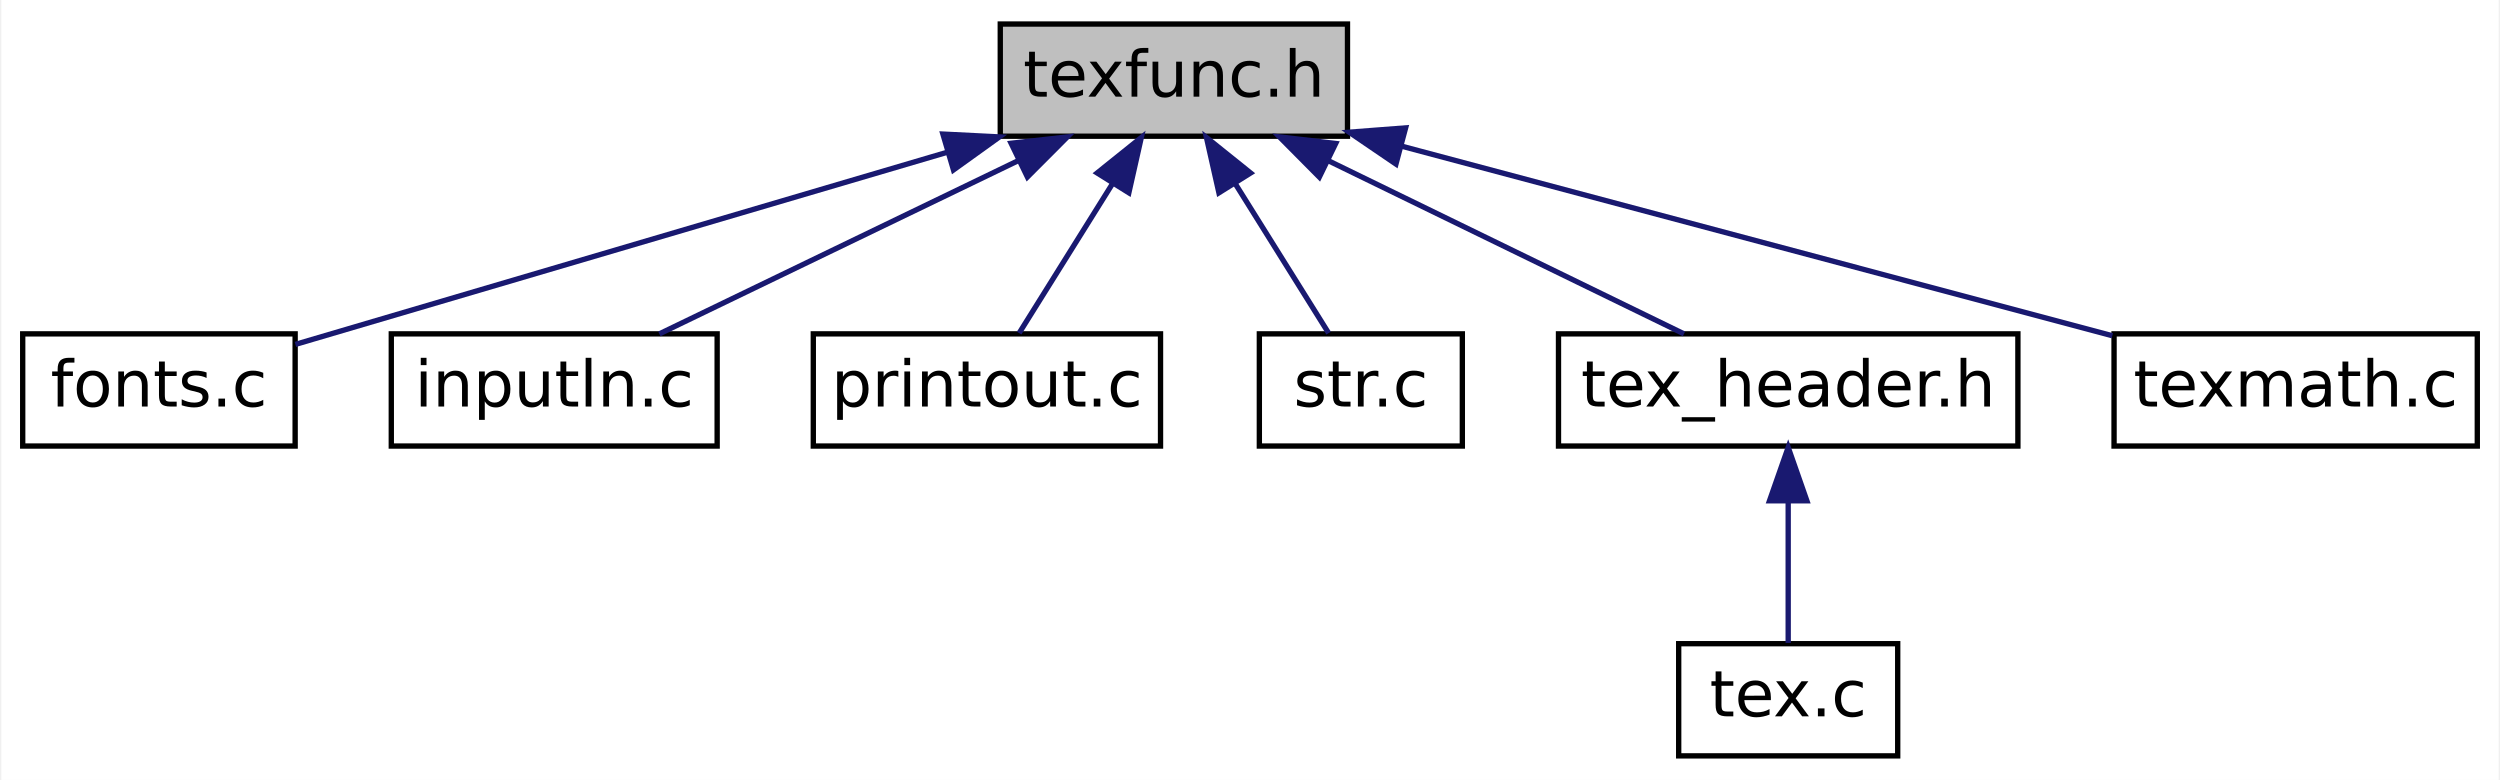
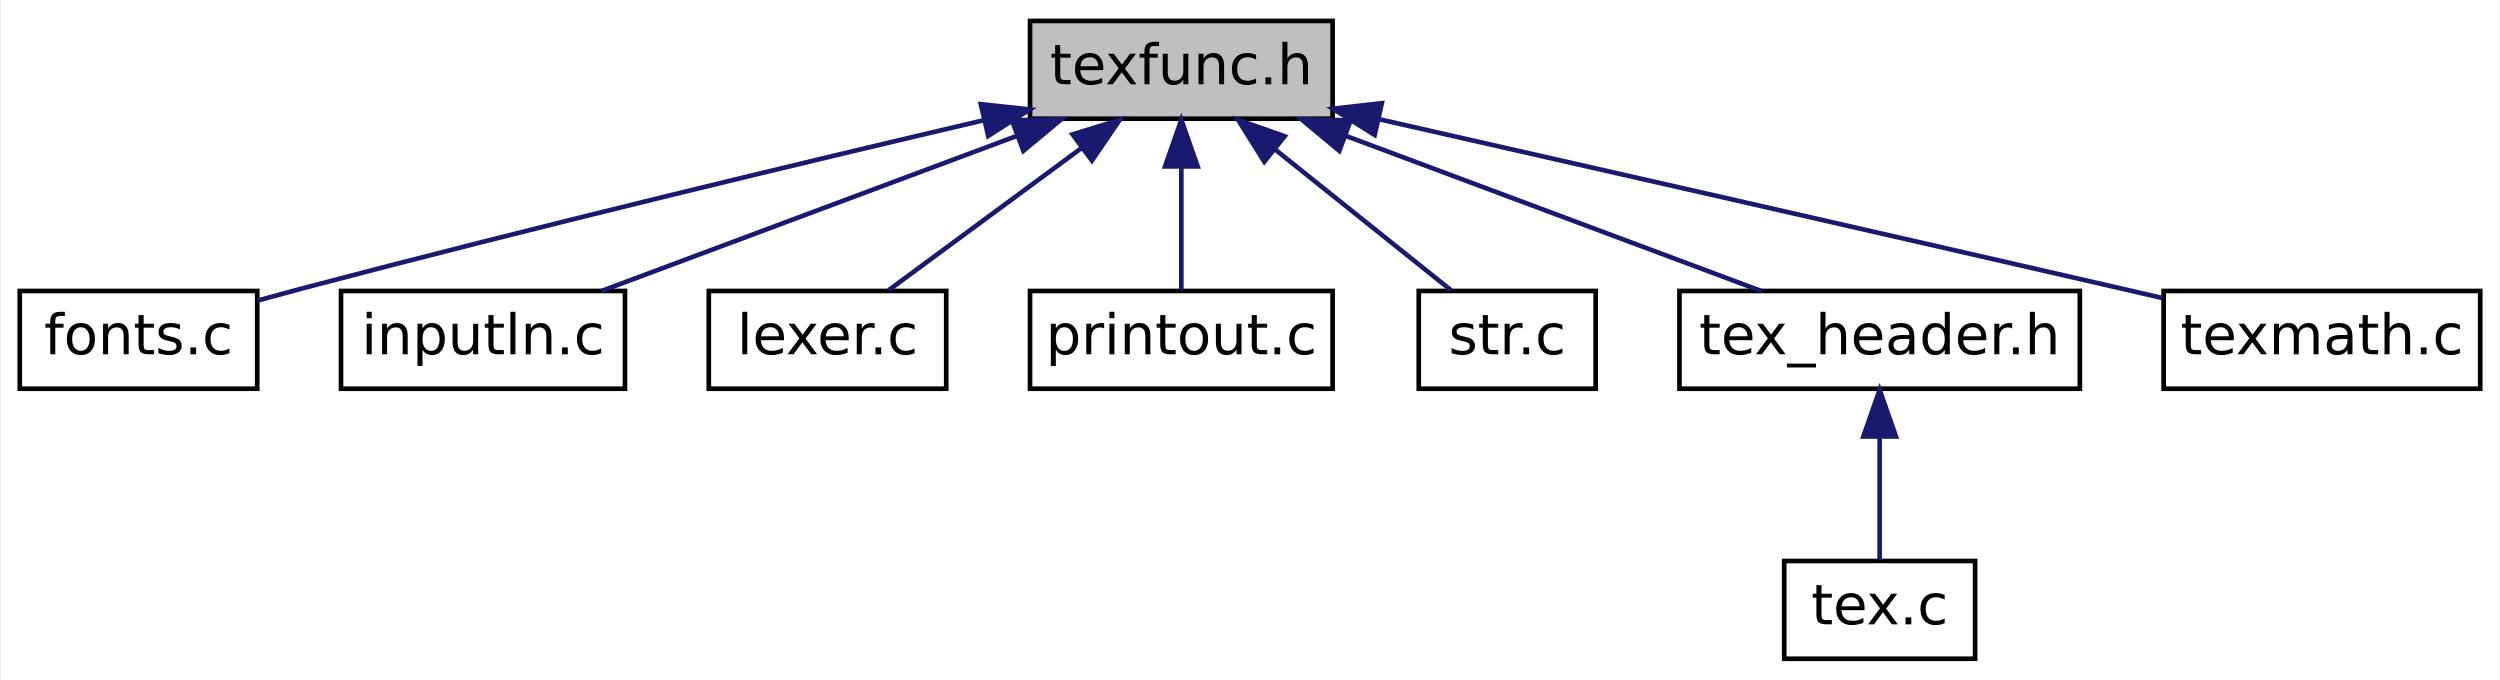
- <svg xmlns="http://www.w3.org/2000/svg" xmlns:xlink="http://www.w3.org/1999/xlink" width="468pt" height="146pt" viewBox="0.00 0.00 467.50 146.00">
+ <svg xmlns="http://www.w3.org/2000/svg" xmlns:xlink="http://www.w3.org/1999/xlink" width="537pt" height="146pt" viewBox="0.00 0.00 536.50 146.00">
  <g id="graph0" class="graph" transform="scale(1 1) rotate(0) translate(4 142)">
-     <polygon fill="white" stroke="transparent" points="-4,4 -4,-142 463.5,-142 463.5,4 -4,4" />
+     <polygon fill="white" stroke="transparent" points="-4,4 -4,-142 532.5,-142 532.5,4 -4,4" />
    <g id="node1" class="node">
      <g id="a_node1">
        <a xlink:title=" ">
-           <polygon fill="#bfbfbf" stroke="black" points="183,-116.5 183,-137.5 248,-137.5 248,-116.5 183,-116.5" />
-           <text text-anchor="middle" x="215.5" y="-123.9" font-family="DejaVuSans" font-size="12.00">texfunc.h</text>
+           <polygon fill="#bfbfbf" stroke="black" points="217,-116.5 217,-137.5 282,-137.5 282,-116.5 217,-116.5" />
+           <text text-anchor="middle" x="249.5" y="-123.9" font-family="DejaVuSans" font-size="12.00">texfunc.h</text>
        </a>
      </g>
    </g>
    <g id="node2" class="node">
      <g id="a_node2">
        <a xlink:href="fonts_8c.html" target="_top" xlink:title=" ">
          <polygon fill="white" stroke="black" points="0,-58.5 0,-79.5 51,-79.5 51,-58.5 0,-58.5" />
          <text text-anchor="middle" x="25.5" y="-65.9" font-family="DejaVuSans" font-size="12.00">fonts.c</text>
        </a>
      </g>
    </g>
    <g id="edge1" class="edge">
-       <path fill="none" stroke="midnightblue" d="M173.21,-113.54C135.76,-102.5 82.33,-86.75 51.05,-77.53" />
-       <polygon fill="midnightblue" stroke="midnightblue" points="172.26,-116.9 182.84,-116.37 174.24,-110.19 172.26,-116.9" />
+       <path fill="none" stroke="midnightblue" d="M207.16,-116.2C168.78,-107.2 110.7,-93.27 60.5,-80 57.45,-79.19 54.25,-78.32 51.08,-77.44" />
+       <polygon fill="midnightblue" stroke="midnightblue" points="206.43,-119.62 216.96,-118.49 208.02,-112.81 206.43,-119.62" />
    </g>
    <g id="node3" class="node">
      <g id="a_node3">
        <a xlink:href="inputln_8c.html" target="_top" xlink:title=" ">
          <polygon fill="white" stroke="black" points="69,-58.5 69,-79.5 130,-79.5 130,-58.5 69,-58.5" />
          <text text-anchor="middle" x="99.5" y="-65.9" font-family="DejaVuSans" font-size="12.00">inputln.c</text>
        </a>
      </g>
    </g>
    <g id="edge2" class="edge">
-       <path fill="none" stroke="midnightblue" d="M186.45,-111.97C165.44,-101.83 137.63,-88.41 119.18,-79.5" />
-       <polygon fill="midnightblue" stroke="midnightblue" points="185.03,-115.18 195.56,-116.37 188.08,-108.87 185.03,-115.18" />
+       <path fill="none" stroke="midnightblue" d="M214.11,-112.79C186.72,-102.56 149.45,-88.65 124.95,-79.5" />
+       <polygon fill="midnightblue" stroke="midnightblue" points="213.12,-116.15 223.71,-116.37 215.57,-109.6 213.12,-116.15" />
    </g>
    <g id="node4" class="node">
      <g id="a_node4">
-         <a xlink:href="printout_8c.html" target="_top" xlink:title=" ">
-           <polygon fill="white" stroke="black" points="148,-58.5 148,-79.5 213,-79.5 213,-58.5 148,-58.5" />
-           <text text-anchor="middle" x="180.5" y="-65.9" font-family="DejaVuSans" font-size="12.00">printout.c</text>
+         <a xlink:href="lexer_8c.html" target="_top" xlink:title=" ">
+           <polygon fill="white" stroke="black" points="148,-58.5 148,-79.5 199,-79.5 199,-58.5 148,-58.5" />
+           <text text-anchor="middle" x="173.5" y="-65.9" font-family="DejaVuSans" font-size="12.00">lexer.c</text>
        </a>
      </g>
    </g>
    <g id="edge3" class="edge">
-       <path fill="none" stroke="midnightblue" d="M204.02,-107.63C198.18,-98.29 191.32,-87.32 186.53,-79.64" />
-       <polygon fill="midnightblue" stroke="midnightblue" points="201.14,-109.62 209.4,-116.25 207.07,-105.91 201.14,-109.62" />
+       <path fill="none" stroke="midnightblue" d="M228.07,-110.21C214.72,-100.37 197.98,-88.04 186.59,-79.64" />
+       <polygon fill="midnightblue" stroke="midnightblue" points="226.14,-113.13 236.26,-116.25 230.29,-107.5 226.14,-113.13" />
    </g>
    <g id="node5" class="node">
      <g id="a_node5">
-         <a xlink:href="str_8c.html" target="_top" xlink:title=" ">
-           <polygon fill="white" stroke="black" points="231.5,-58.5 231.5,-79.5 269.5,-79.5 269.5,-58.5 231.5,-58.5" />
-           <text text-anchor="middle" x="250.5" y="-65.9" font-family="DejaVuSans" font-size="12.00">str.c</text>
+         <a xlink:href="printout_8c.html" target="_top" xlink:title=" ">
+           <polygon fill="white" stroke="black" points="217,-58.5 217,-79.5 282,-79.5 282,-58.5 217,-58.5" />
+           <text text-anchor="middle" x="249.5" y="-65.9" font-family="DejaVuSans" font-size="12.00">printout.c</text>
        </a>
      </g>
    </g>
    <g id="edge4" class="edge">
-       <path fill="none" stroke="midnightblue" d="M226.98,-107.63C232.82,-98.29 239.68,-87.32 244.47,-79.64" />
-       <polygon fill="midnightblue" stroke="midnightblue" points="223.93,-105.91 221.6,-116.25 229.86,-109.62 223.93,-105.91" />
+       <path fill="none" stroke="midnightblue" d="M249.5,-106.16C249.5,-97.16 249.5,-86.92 249.5,-79.64" />
+       <polygon fill="midnightblue" stroke="midnightblue" points="246,-106.25 249.5,-116.25 253,-106.25 246,-106.25" />
    </g>
    <g id="node6" class="node">
      <g id="a_node6">
-         <a xlink:href="tex__header_8h.html" target="_top" xlink:title=" ">
-           <polygon fill="white" stroke="black" points="287.5,-58.5 287.5,-79.5 373.5,-79.5 373.5,-58.5 287.5,-58.5" />
-           <text text-anchor="middle" x="330.5" y="-65.9" font-family="DejaVuSans" font-size="12.00">tex_header.h</text>
+         <a xlink:href="str_8c.html" target="_top" xlink:title=" ">
+           <polygon fill="white" stroke="black" points="300.5,-58.5 300.5,-79.5 338.5,-79.5 338.5,-58.5 300.5,-58.5" />
+           <text text-anchor="middle" x="319.5" y="-65.9" font-family="DejaVuSans" font-size="12.00">str.c</text>
        </a>
      </g>
    </g>
    <g id="edge5" class="edge">
-       <path fill="none" stroke="midnightblue" d="M244.3,-111.97C265.12,-101.83 292.7,-88.41 310.99,-79.5" />
-       <polygon fill="midnightblue" stroke="midnightblue" points="242.73,-108.85 235.27,-116.37 245.79,-115.14 242.73,-108.85" />
+       <path fill="none" stroke="midnightblue" d="M269.59,-109.93C281.83,-100.14 297.05,-87.96 307.45,-79.64" />
+       <polygon fill="midnightblue" stroke="midnightblue" points="267.32,-107.27 261.69,-116.25 271.69,-112.73 267.32,-107.27" />
+     </g>
+     <g id="node7" class="node">
+       <g id="a_node7">
+         <a xlink:href="tex__header_8h.html" target="_top" xlink:title=" ">
+           <polygon fill="white" stroke="black" points="356.5,-58.5 356.5,-79.5 442.5,-79.5 442.5,-58.5 356.5,-58.5" />
+           <text text-anchor="middle" x="399.5" y="-65.9" font-family="DejaVuSans" font-size="12.00">tex_header.h</text>
+         </a>
+       </g>
+     </g>
+     <g id="edge6" class="edge">
+       <path fill="none" stroke="midnightblue" d="M284.89,-112.79C312.28,-102.56 349.55,-88.65 374.05,-79.5" />
+       <polygon fill="midnightblue" stroke="midnightblue" points="283.43,-109.6 275.29,-116.37 285.88,-116.15 283.43,-109.6" />
+     </g>
+     <g id="node9" class="node">
+       <g id="a_node9">
+         <a xlink:href="texmath_8c.html" target="_top" xlink:title=" ">
+           <polygon fill="white" stroke="black" points="460.5,-58.5 460.5,-79.5 528.5,-79.5 528.5,-58.5 460.5,-58.5" />
+           <text text-anchor="middle" x="494.5" y="-65.9" font-family="DejaVuSans" font-size="12.00">texmath.c</text>
+         </a>
+       </g>
+     </g>
+     <g id="edge8" class="edge">
+       <path fill="none" stroke="midnightblue" d="M291.93,-116.4C332.82,-107.13 396.41,-92.68 451.5,-80 454.34,-79.35 457.28,-78.67 460.24,-77.98" />
+       <polygon fill="midnightblue" stroke="midnightblue" points="291.03,-113.01 282.05,-118.64 292.57,-119.84 291.03,-113.01" />
    </g>
    <g id="node8" class="node">
      <g id="a_node8">
-         <a xlink:href="texmath_8c.html" target="_top" xlink:title=" ">
-           <polygon fill="white" stroke="black" points="391.5,-58.5 391.5,-79.5 459.5,-79.5 459.5,-58.5 391.5,-58.5" />
-           <text text-anchor="middle" x="425.5" y="-65.9" font-family="DejaVuSans" font-size="12.00">texmath.c</text>
+         <a xlink:href="tex_8c.html" target="_top" xlink:title=" ">
+           <polygon fill="white" stroke="black" points="379,-0.5 379,-21.5 420,-21.5 420,-0.5 379,-0.5" />
+           <text text-anchor="middle" x="399.5" y="-7.9" font-family="DejaVuSans" font-size="12.00">tex.c</text>
        </a>
      </g>
    </g>
    <g id="edge7" class="edge">
-       <path fill="none" stroke="midnightblue" d="M258.12,-114.64C297.35,-104.17 354.82,-88.85 391.18,-79.15" />
-       <polygon fill="midnightblue" stroke="midnightblue" points="257.07,-111.29 248.31,-117.25 258.88,-118.06 257.07,-111.29" />
-     </g>
-     <g id="node7" class="node">
-       <g id="a_node7">
-         <a xlink:href="tex_8c.html" target="_top" xlink:title=" ">
-           <polygon fill="white" stroke="black" points="310,-0.5 310,-21.5 351,-21.5 351,-0.5 310,-0.5" />
-           <text text-anchor="middle" x="330.5" y="-7.9" font-family="DejaVuSans" font-size="12.00">tex.c</text>
-         </a>
-       </g>
-     </g>
-     <g id="edge6" class="edge">
-       <path fill="none" stroke="midnightblue" d="M330.5,-48.16C330.5,-39.16 330.5,-28.92 330.5,-21.64" />
-       <polygon fill="midnightblue" stroke="midnightblue" points="327,-48.25 330.5,-58.25 334,-48.25 327,-48.25" />
+       <path fill="none" stroke="midnightblue" d="M399.5,-48.16C399.5,-39.16 399.5,-28.92 399.5,-21.64" />
+       <polygon fill="midnightblue" stroke="midnightblue" points="396,-48.25 399.5,-58.25 403,-48.25 396,-48.25" />
    </g>
  </g>
</svg>
